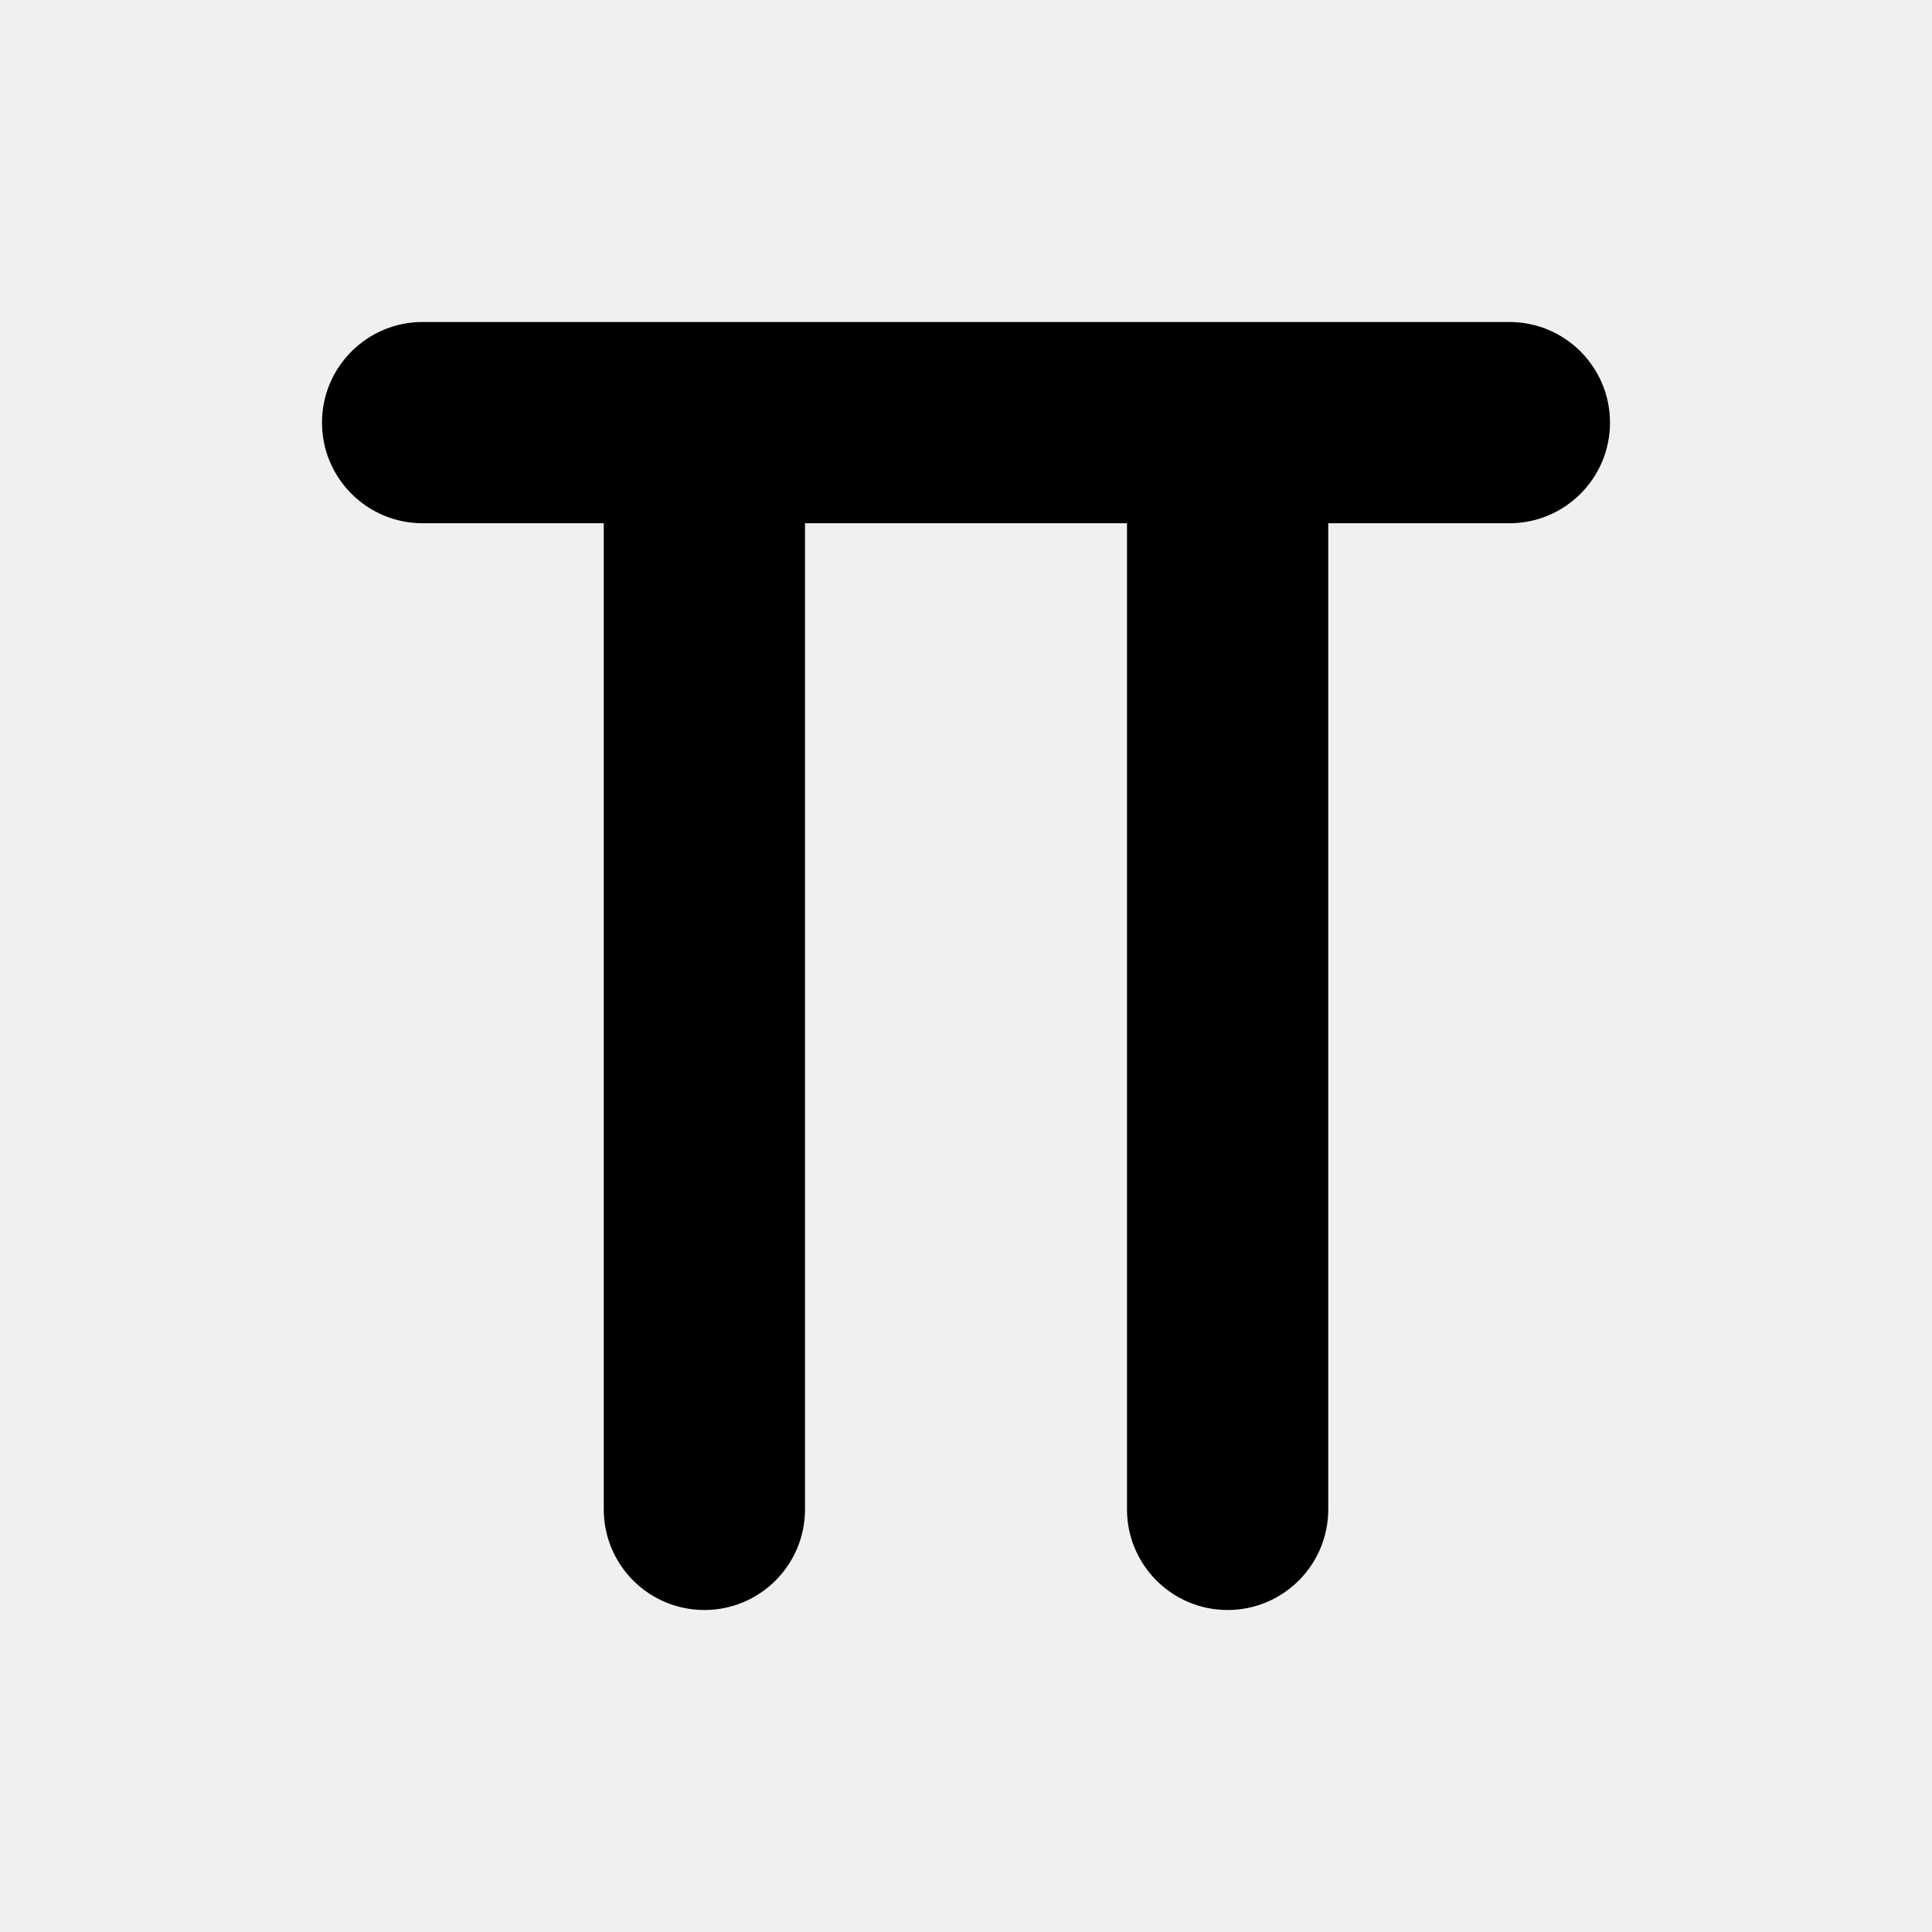
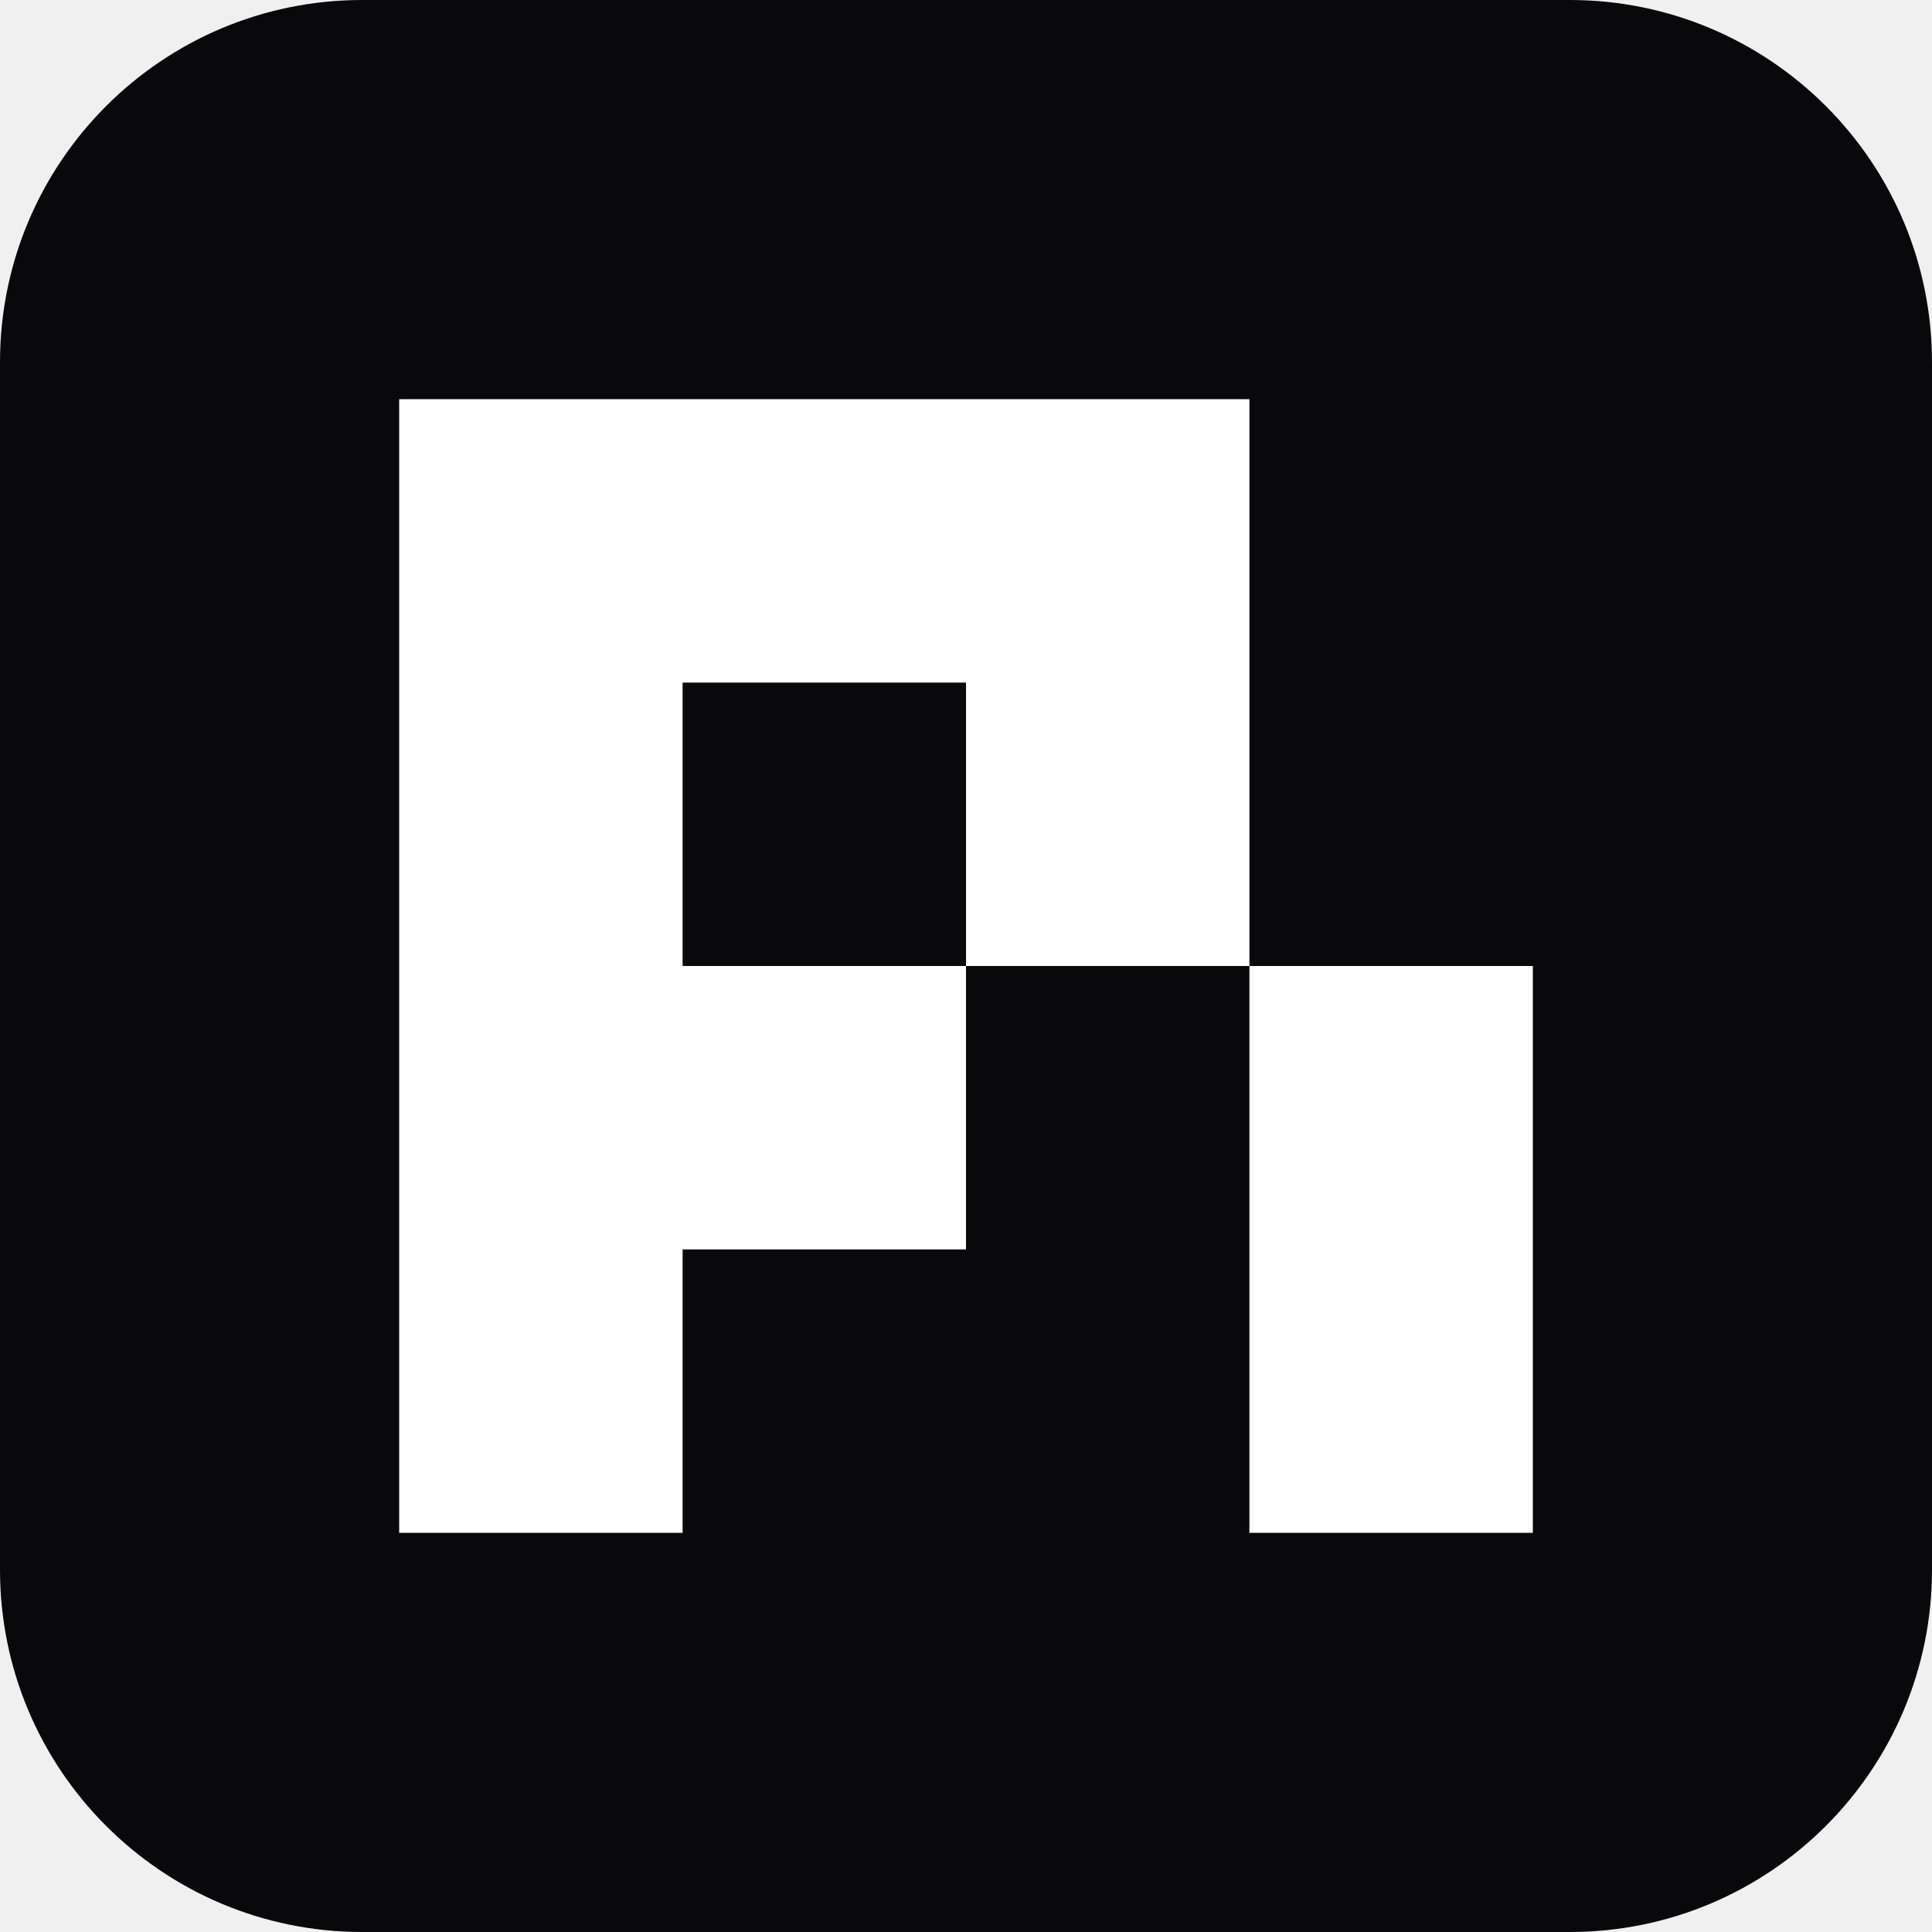
- <svg xmlns="http://www.w3.org/2000/svg" width="24" height="24" viewBox="0 0 24 24" fill="currentColor">
-   <path d="M5.25 4a1.25 1.25 0 0 0 0 2.5H7.5v12.25a1.25 1.25 0 0 0 2.5 0V6.5h4v12.25a1.25 1.25 0 0 0 2.5 0V6.5h2.25a1.25 1.25 0 0 0 0-2.5H5.25Z" />
+ <svg xmlns="http://www.w3.org/2000/svg" viewBox="0 0 800 800">
+   <rect width="800" height="800" rx="150" fill="#09090b" />
+   <path fill="#fff" fill-rule="evenodd" d="M165.29 165.29H517.36V400H400V517.36H282.65V634.72H165.29ZM282.65 282.65V400H400V282.65Z" />
+   <path fill="#fff" d="M517.36 400H634.72V634.72H517.36Z" />
</svg>
